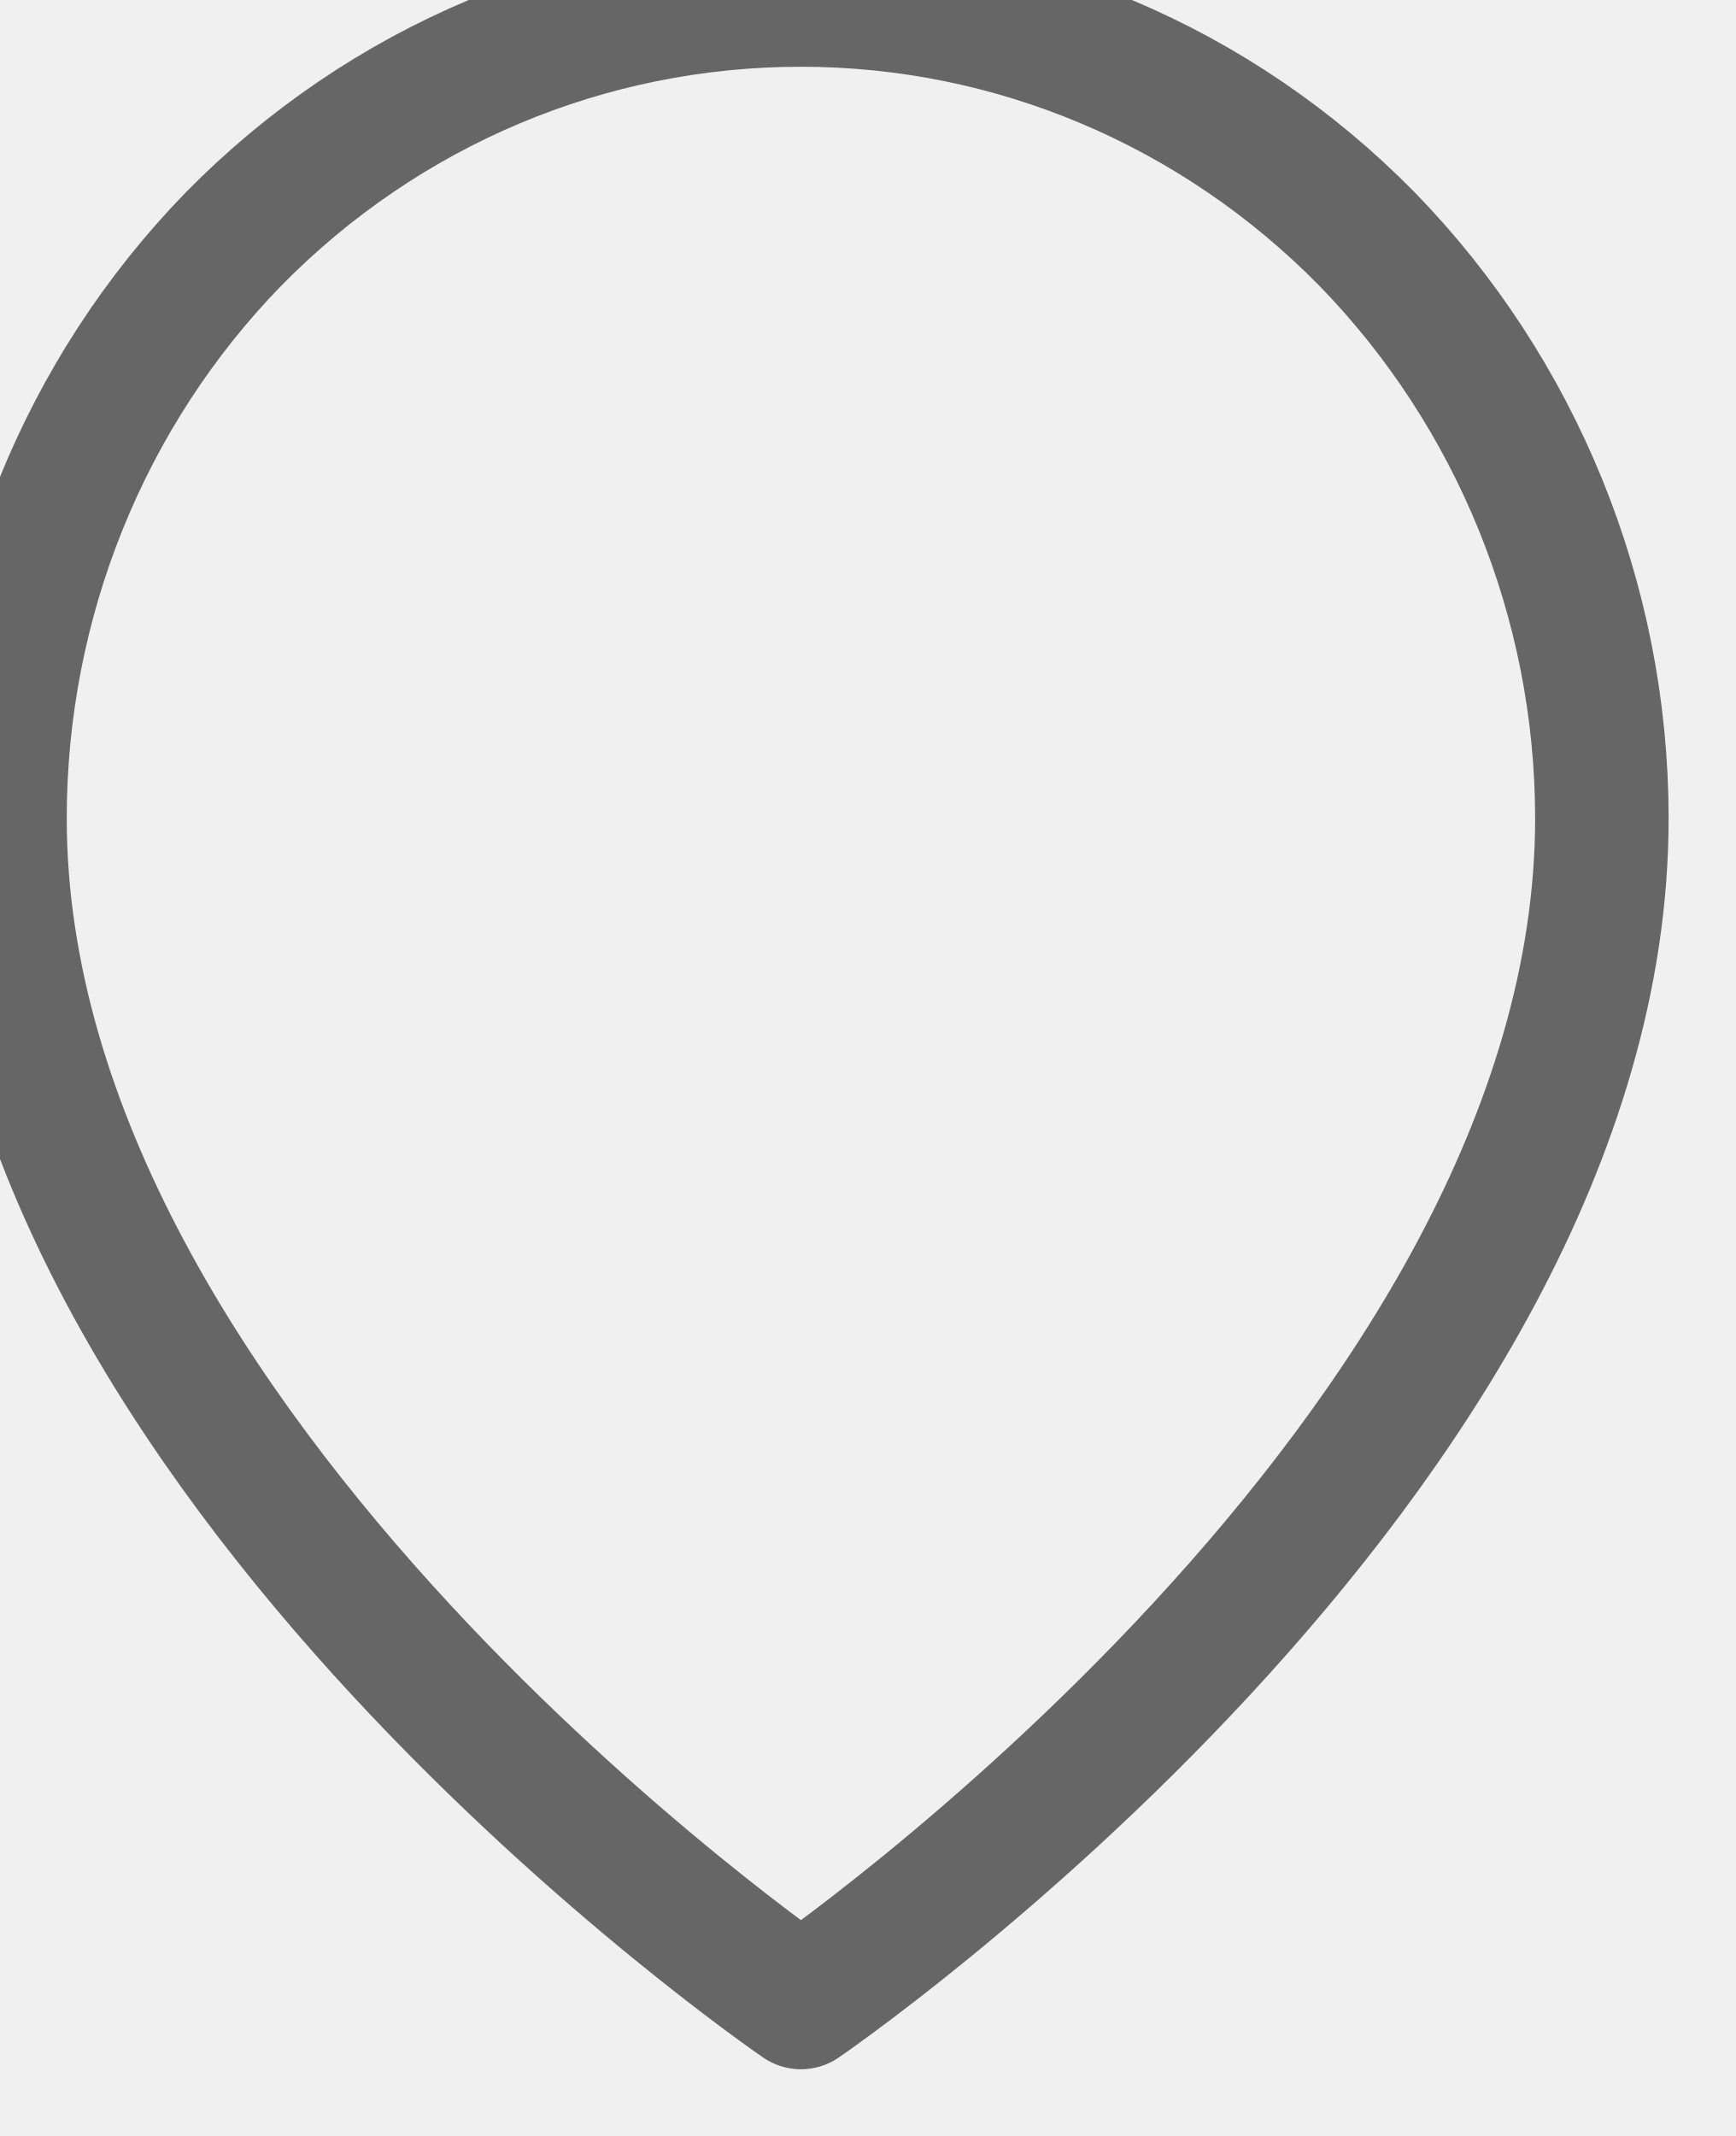
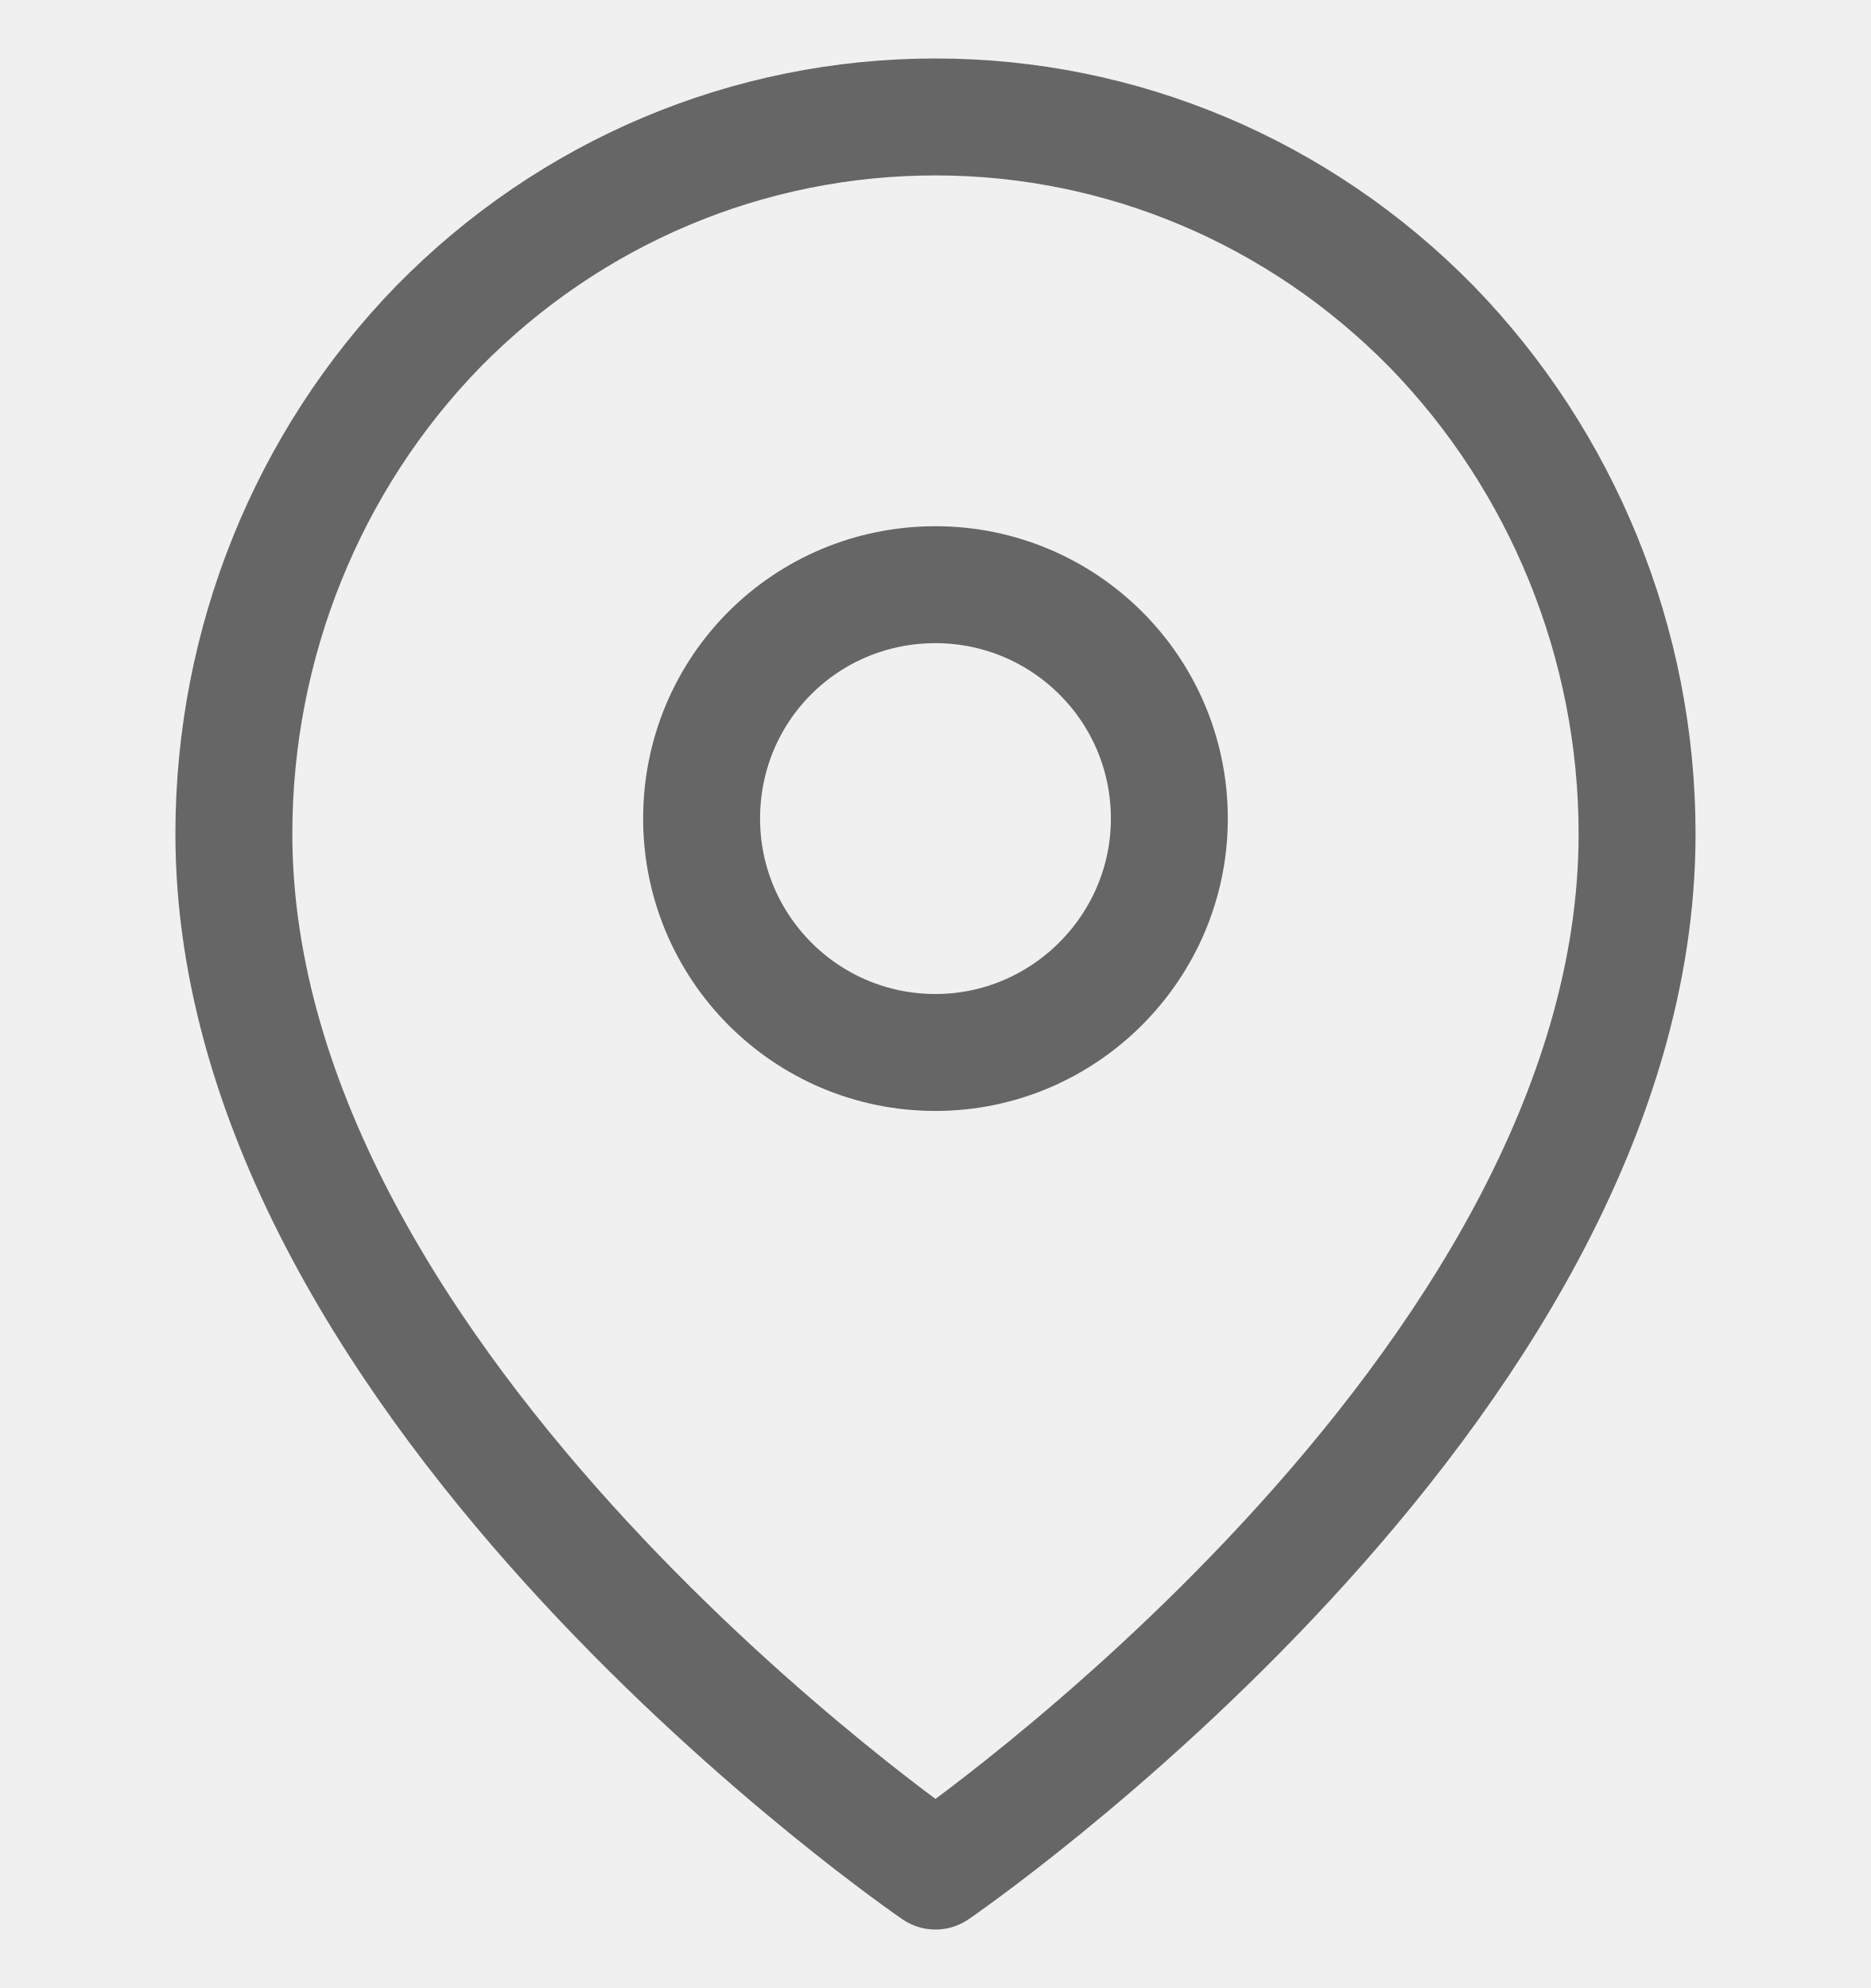
- <svg xmlns="http://www.w3.org/2000/svg" width="13" height="16" viewBox="0 0 13 16" fill="none">
-   <defs />
-   <path id="Vector" d="M6 15C6 15 0 10.9 0 6.13C0 4.5 0.63 2.94 1.75 1.79C2.88 0.64 4.4 0 6 0C7.59 0 9.11 0.64 10.24 1.79C11.36 2.94 12 4.5 12 6.13C12 10.9 6 15 6 15Z" stroke="#666666" stroke-opacity="1" stroke-width="1" stroke-linejoin="round" />
+ <svg xmlns="http://www.w3.org/2000/svg" width="16" height="17" viewBox="0 0 16 17" fill="none">
+   <defs>
+     <clipPath id="clip2_6708">
+       <rect id="map-pin" width="16" height="17" fill="white" fill-opacity="0" />
+     </clipPath>
+   </defs>
+   <rect id="map-pin" width="16" height="17" fill="#FFFFFF" fill-opacity="0" />
+   <g clip-path="url(#clip2_6708)">
+     <path id="Vector" d="M8 16C8 16 2 11.9 2 7.13C2 5.5 2.63 3.94 3.75 2.79C4.88 1.64 6.4 1 8 1C9.59 1 11.11 1.64 12.24 2.79C13.36 3.94 14 5.5 14 7.13C14 11.9 8 16 8 16Z" stroke="#666666" stroke-opacity="1" stroke-width="1" stroke-linejoin="round" />
+     <path id="Vector" d="M8 9C6.89 9 6 8.1 6 7C6 5.89 6.89 5 8 5C9.1 5 10 5.89 10 7C10 8.1 9.1 9 8 9Z" stroke="#666666" stroke-opacity="1" stroke-width="1" stroke-linejoin="round" />
+   </g>
</svg>
